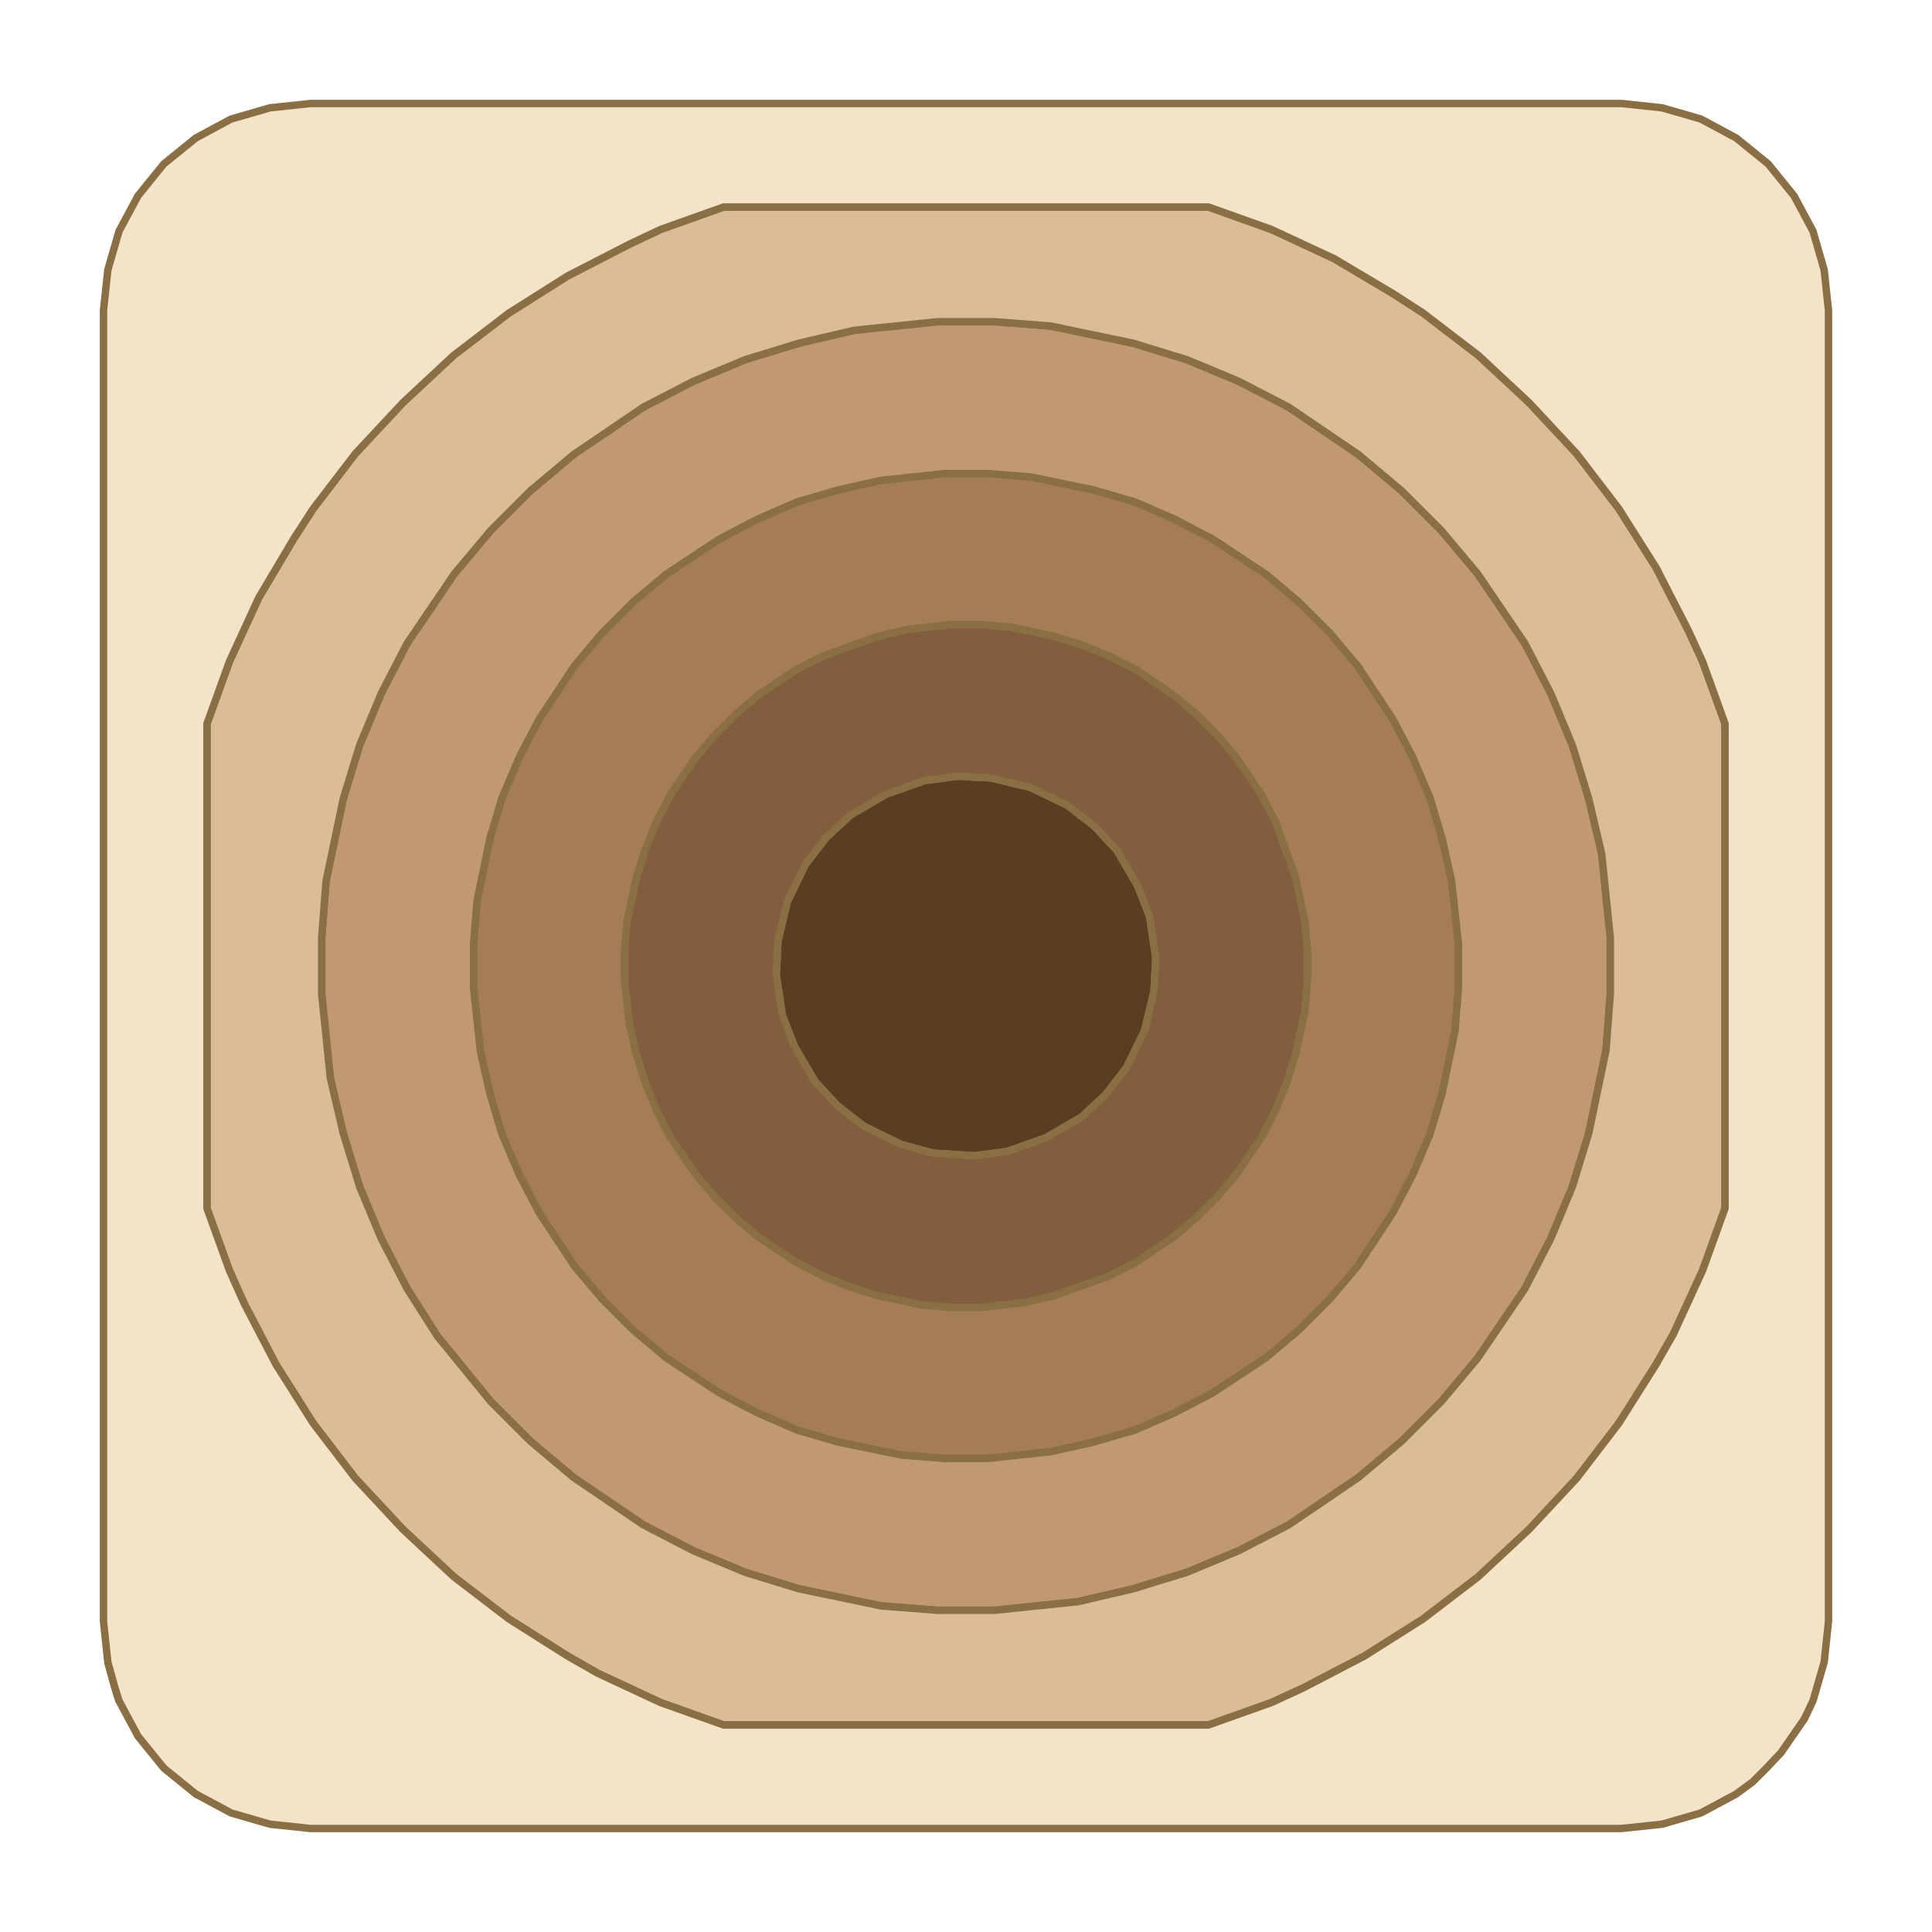
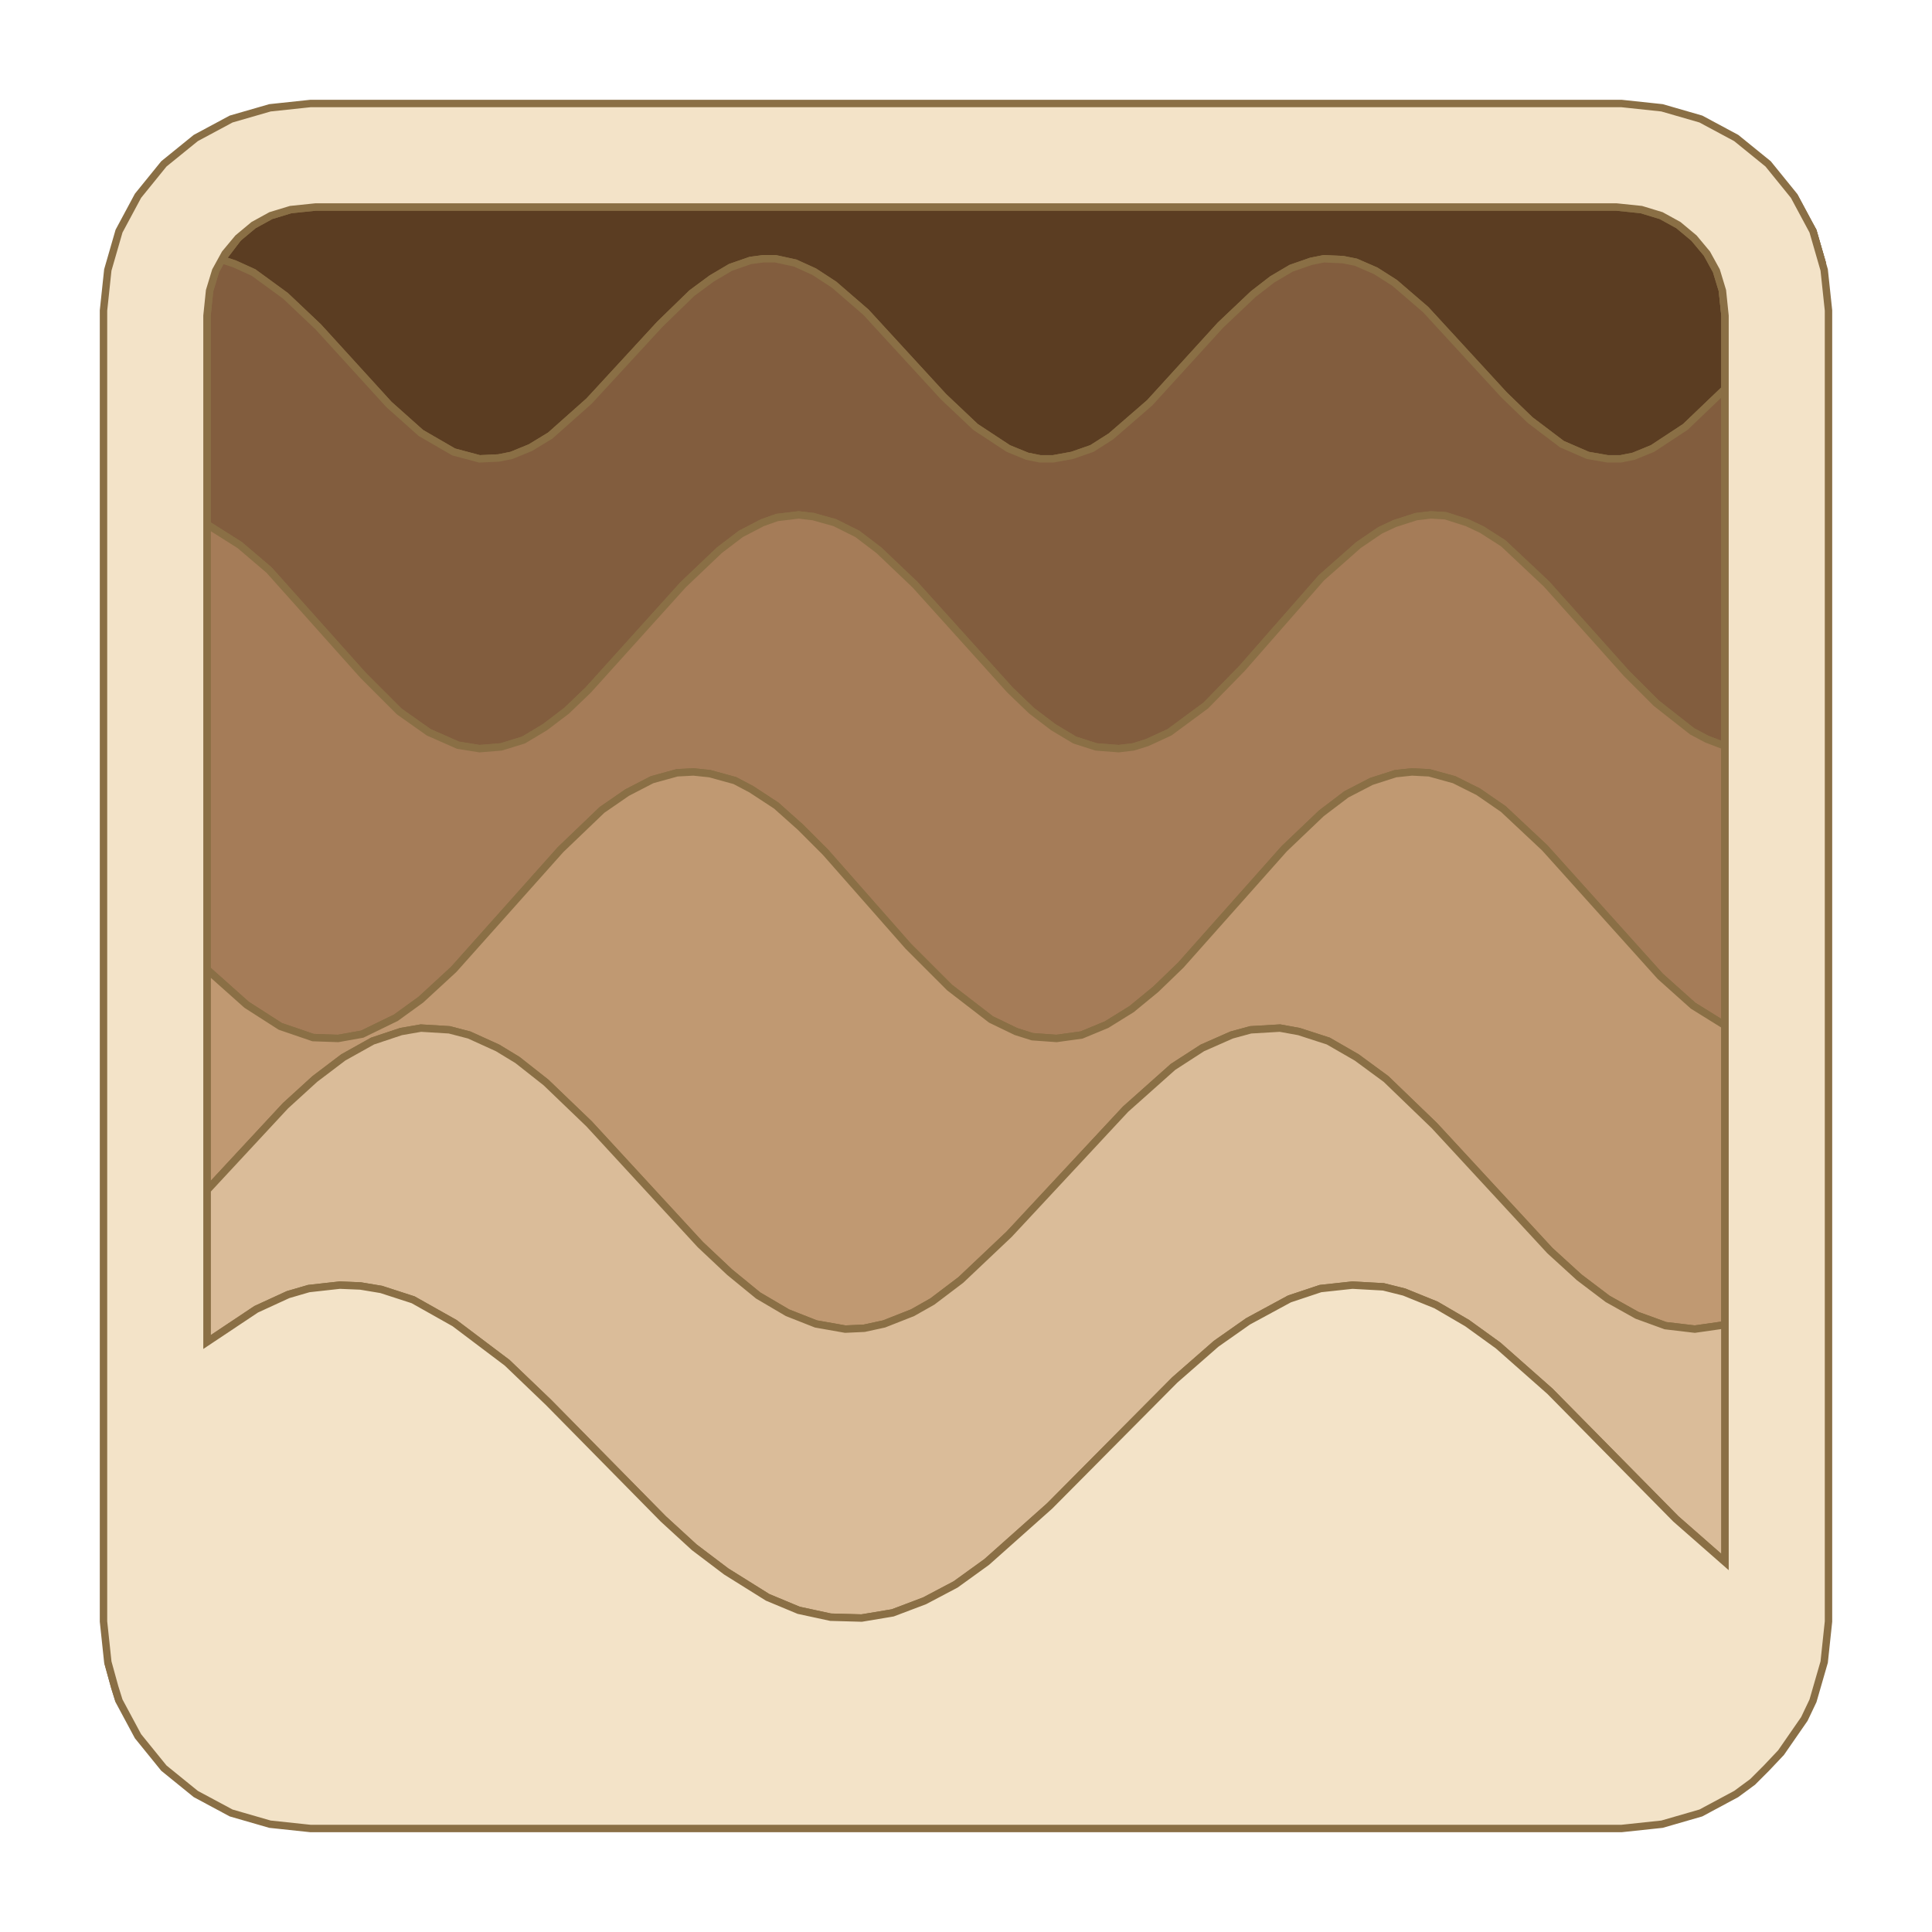
<svg xmlns="http://www.w3.org/2000/svg" height="200" viewBox="-12 -12 224 224">
-   <path d="M1.8,185.2 L0.5,180.7 L1.3,183.6 Z M102.9,78.2 L107.5,79.3 L111.8,81.4 L114.9,83.8 L117.5,86.6 L119.9,90.7 L121.3,94.3 L122,99 L121.8,102.9 L120.7,107.5 L118.6,111.8 L116.2,114.9 L113.4,117.5 L109.3,119.9 L104.8,121.5 L101,122 L96.2,121.7 L92.5,120.7 L88.2,118.6 L85.1,116.2 L82.5,113.4 L80.1,109.3 L78.7,105.7 L78,101 L78.2,97.1 L79.3,92.5 L81.4,88.2 L83.8,85.1 L86.6,82.5 L90.7,80.1 L95.2,78.5 L99,78 Z" fill="#5b3d22" fill-rule="evenodd" stroke="#8A6F45" stroke-width="0.86" />
-   <path d="M105.2,60.7 L110.3,61.8 L113.5,62.8 L116.7,64.1 L119.8,65.7 L124.1,68.6 L126.7,70.8 L129.2,73.3 L131.4,75.9 L134.3,80.2 L135.9,83.3 L138.2,89.7 L139.3,94.8 L139.6,98.3 L139.6,101.7 L139.3,105.2 L138.2,110.3 L137.2,113.5 L135.9,116.7 L134.3,119.8 L131.4,124.1 L129.2,126.7 L126.7,129.2 L124.1,131.4 L119.8,134.3 L116.7,135.9 L110.3,138.2 L106.9,139 L101.7,139.6 L98.3,139.6 L94.8,139.3 L89.7,138.2 L86.5,137.2 L83.3,135.9 L80.2,134.3 L75.9,131.4 L73.3,129.2 L70.8,126.7 L68.6,124.1 L65.7,119.8 L64.1,116.7 L62.8,113.5 L61.8,110.3 L61,106.9 L60.4,101.7 L60.4,98.3 L60.7,94.8 L61.8,89.7 L62.8,86.5 L64.1,83.3 L65.7,80.2 L68.6,75.9 L70.8,73.3 L73.3,70.8 L75.9,68.6 L80.2,65.7 L83.3,64.1 L89.7,61.8 L93.1,61 L98.3,60.4 L101.7,60.4 Z M95.2,78.5 L90.7,80.1 L86.6,82.5 L83.8,85.1 L81.4,88.2 L79.3,92.5 L78.2,97.1 L78,101 L78.7,105.7 L80.1,109.3 L82.5,113.4 L85.1,116.2 L88.2,118.6 L92.5,120.7 L96.2,121.7 L101,122 L104.8,121.5 L109.3,119.9 L113.4,117.5 L116.2,114.9 L118.6,111.8 L120.7,107.5 L121.8,102.9 L122,99 L121.3,94.3 L119.9,90.7 L117.5,86.6 L114.9,83.8 L111.8,81.4 L107.5,79.3 L102.9,78.2 L99,78 Z" fill="#825d3e" fill-rule="evenodd" stroke="#8A6F45" stroke-width="0.86" />
-   <path d="M107.5,43.3 L114.8,44.8 L119.6,46.2 L124.2,48.2 L128.6,50.5 L134.8,54.6 L138.6,57.8 L142.2,61.4 L145.4,65.2 L149.5,71.4 L151.8,75.8 L153.8,80.5 L155.2,85.2 L156.3,90.1 L157.1,97.5 L157.1,102.5 L156.7,107.5 L155.2,114.8 L153.8,119.5 L151.8,124.2 L149.5,128.6 L145.4,134.8 L142.2,138.6 L138.6,142.2 L134.8,145.4 L128.6,149.5 L124.2,151.8 L119.6,153.8 L114.8,155.2 L109.9,156.3 L102.5,157.1 L97.5,157.1 L92.5,156.7 L85.2,155.2 L80.4,153.8 L75.8,151.8 L71.4,149.5 L65.2,145.4 L61.4,142.2 L57.8,138.6 L54.6,134.8 L50.5,128.6 L48.2,124.2 L46.2,119.5 L44.8,114.8 L43.7,109.9 L42.9,102.5 L42.9,97.5 L43.3,92.5 L44.8,85.2 L46.2,80.5 L48.2,75.8 L50.5,71.4 L54.6,65.2 L57.8,61.4 L61.4,57.8 L65.2,54.6 L71.4,50.5 L75.8,48.2 L80.4,46.2 L85.2,44.8 L90.1,43.7 L97.5,42.9 L102.5,42.9 Z M98.3,60.4 L93.1,61 L89.7,61.8 L83.3,64.1 L80.2,65.7 L75.9,68.6 L73.3,70.8 L70.8,73.3 L68.6,75.9 L65.7,80.2 L64.1,83.3 L62.8,86.5 L61.8,89.7 L60.7,94.8 L60.4,98.3 L60.4,101.7 L61,106.9 L61.8,110.3 L62.8,113.5 L64.1,116.7 L65.7,119.8 L68.6,124.1 L70.8,126.7 L73.3,129.2 L75.9,131.4 L80.2,134.3 L83.3,135.9 L86.5,137.2 L89.7,138.2 L94.8,139.3 L98.3,139.6 L101.7,139.6 L106.9,139 L110.3,138.2 L116.7,135.9 L119.8,134.3 L124.1,131.4 L126.7,129.2 L129.2,126.7 L131.4,124.1 L134.3,119.8 L135.9,116.7 L137.2,113.5 L138.2,110.3 L139.3,105.2 L139.6,101.7 L139.6,98.3 L139.3,94.8 L138.2,89.7 L135.9,83.3 L134.3,80.2 L131.4,75.9 L129.2,73.3 L126.7,70.8 L124.1,68.6 L119.8,65.7 L116.7,64.1 L113.5,62.8 L110.3,61.8 L105.2,60.7 L101.7,60.4 Z" fill="#a57c58" fill-rule="evenodd" stroke="#8A6F45" stroke-width="0.86" />
-   <path d="M109.8,25.8 L119.4,27.8 L125.6,29.7 L131.6,32.2 L137.4,35.2 L145.5,40.7 L150.5,44.9 L155.1,49.5 L159.3,54.5 L164.8,62.6 L167.8,68.4 L170.3,74.4 L172.2,80.6 L173.7,87 L174.7,96.7 L174.7,103.3 L174.2,109.8 L172.2,119.4 L170.3,125.6 L167.8,131.6 L164.8,137.4 L159.3,145.5 L155.1,150.5 L150.5,155.1 L145.5,159.3 L137.4,164.8 L131.6,167.8 L125.6,170.3 L119.4,172.2 L113,173.7 L103.3,174.7 L96.7,174.7 L90.2,174.2 L80.6,172.2 L74.4,170.3 L68.4,167.8 L62.6,164.8 L54.5,159.3 L49.5,155.1 L44.9,150.5 L38.7,142.9 L35.2,137.4 L32.2,131.6 L29.7,125.6 L27.8,119.4 L26.3,113 L25.3,103.3 L25.3,96.7 L25.8,90.2 L27.8,80.6 L29.7,74.4 L32.2,68.4 L35.2,62.6 L40.7,54.5 L44.9,49.5 L49.5,44.9 L54.5,40.7 L62.6,35.2 L68.4,32.2 L74.4,29.7 L80.6,27.8 L87,26.3 L96.7,25.3 L103.3,25.3 Z M97.5,42.9 L90.1,43.7 L85.2,44.8 L80.4,46.2 L75.8,48.2 L71.4,50.5 L65.2,54.6 L61.4,57.8 L57.8,61.4 L54.6,65.2 L50.5,71.4 L48.2,75.8 L46.2,80.5 L44.8,85.2 L43.3,92.5 L42.9,97.5 L42.9,102.5 L43.7,109.9 L44.8,114.8 L46.2,119.5 L48.2,124.2 L50.5,128.6 L54.6,134.8 L57.8,138.6 L61.4,142.2 L65.2,145.4 L71.4,149.5 L75.8,151.8 L80.4,153.8 L85.2,155.2 L92.5,156.7 L97.5,157.1 L102.5,157.1 L109.9,156.3 L114.8,155.2 L119.6,153.8 L124.2,151.8 L128.6,149.5 L134.8,145.4 L138.6,142.2 L142.2,138.6 L145.4,134.8 L149.5,128.6 L151.8,124.2 L153.8,119.5 L155.2,114.8 L156.7,107.5 L157.1,102.5 L157.1,97.5 L156.3,90.1 L155.2,85.2 L153.8,80.5 L151.8,75.8 L149.5,71.4 L145.4,65.2 L142.2,61.4 L138.6,57.8 L134.8,54.6 L128.6,50.5 L124.2,48.2 L119.6,46.2 L114.8,44.8 L107.5,43.3 L102.5,42.9 Z" fill="#c09972" fill-rule="evenodd" stroke="#8A6F45" stroke-width="0.86" />
-   <path d="M135.4,14.6 L142.7,18 L149.6,22.1 L153,24.3 L159.4,29.2 L165.3,34.7 L170.8,40.6 L175.7,47 L180,53.8 L183.7,61 L185.4,64.7 L188,71.9 L188,128.1 L185.4,135.3 L182,142.7 L180,146.2 L175.7,153 L170.8,159.4 L165.3,165.3 L159.4,170.8 L153,175.7 L146.2,180 L139.1,183.7 L135.4,185.4 L128.1,188 L71.9,188 L64.6,185.4 L57.3,182 L53.8,180 L47,175.7 L40.6,170.8 L34.7,165.3 L29.2,159.4 L24.3,153 L20,146.2 L16.3,139.1 L14.6,135.3 L12,128.1 L12,71.9 L14.6,64.7 L18,57.3 L22.1,50.4 L24.3,47 L29.2,40.6 L34.7,34.7 L40.6,29.2 L47,24.3 L53.8,20 L61,16.3 L64.6,14.6 L71.9,12 L128.1,12 Z M96.7,25.3 L87,26.3 L80.6,27.8 L74.4,29.7 L68.4,32.2 L62.6,35.2 L54.5,40.7 L49.5,44.9 L44.9,49.5 L40.7,54.5 L35.2,62.6 L32.2,68.4 L29.7,74.4 L27.8,80.6 L25.8,90.2 L25.3,96.7 L25.3,103.3 L26.3,113 L27.8,119.4 L29.7,125.6 L32.2,131.6 L35.2,137.4 L38.7,142.9 L44.9,150.5 L49.5,155.1 L54.5,159.3 L62.6,164.8 L68.4,167.8 L74.4,170.3 L80.6,172.2 L90.2,174.2 L96.7,174.7 L103.3,174.7 L113,173.7 L119.4,172.2 L125.6,170.3 L131.6,167.8 L137.4,164.8 L145.5,159.3 L150.5,155.1 L155.1,150.5 L159.3,145.5 L164.8,137.4 L167.8,131.6 L170.3,125.6 L172.2,119.4 L174.2,109.8 L174.7,103.3 L174.7,96.7 L173.7,87 L172.2,80.6 L170.3,74.4 L167.8,68.4 L164.8,62.6 L159.3,54.5 L155.1,49.5 L150.5,44.9 L145.5,40.7 L137.4,35.2 L131.6,32.2 L125.6,29.7 L119.4,27.8 L109.8,25.8 L103.3,25.3 Z" fill="#dabc99" fill-rule="evenodd" stroke="#8A6F45" stroke-width="0.86" />
-   <path d="M180.7,0.5 L185.2,1.8 L189.3,4 L193,7 L196,10.7 L198.2,14.8 L199.5,19.3 L200,24 L200,176 L199.5,180.7 L198.2,185.2 L197.2,187.3 L194.5,191.2 L192.8,193 L191.2,194.6 L189.3,196 L185.2,198.2 L180.7,199.5 L176,200 L24,200 L19.3,199.5 L14.8,198.2 L10.7,196 L7,193 L4,189.3 L1.8,185.2 L1.3,183.6 L0.5,180.7 L0,176 L0,24 L0.5,19.3 L1.8,14.8 L4,10.7 L7,7 L10.7,4 L14.8,1.8 L19.3,0.5 L24,0 L176,0 Z M71.9,12 L64.6,14.6 L61,16.3 L53.8,20 L47,24.3 L40.6,29.2 L34.7,34.7 L29.2,40.6 L24.3,47 L22.1,50.4 L18,57.3 L14.6,64.7 L12,71.9 L12,128.1 L14.6,135.3 L16.3,139.1 L20,146.2 L24.3,153 L29.2,159.4 L34.7,165.3 L40.6,170.8 L47,175.7 L53.8,180 L57.3,182 L64.6,185.4 L71.9,188 L128.1,188 L135.4,185.4 L139.1,183.7 L146.2,180 L153,175.7 L159.4,170.8 L165.3,165.3 L170.8,159.4 L175.7,153 L180,146.2 L182,142.7 L185.4,135.3 L188,128.1 L188,71.9 L185.4,64.7 L183.7,61 L180,53.8 L175.7,47 L170.8,40.6 L165.3,34.7 L159.4,29.2 L153,24.3 L149.6,22.1 L142.7,18 L135.4,14.6 L128.1,12 Z" fill="#f3e3c8" fill-rule="evenodd" stroke="#8A6F45" stroke-width="0.86" />
+   <path d="M1.8,185.2 L0.5,180.7 L1.3,183.6 Z M178.3,12.3 L180.6,13 L182.6,14.1 L184.4,15.6 L185.9,17.4 L187,19.4 L187.7,21.7 L188,24.6 L188,33.1 L183.4,37.5 L179.6,40 L177.4,40.9 L175.9,41.2 L174.4,41.2 L172.1,40.8 L169.1,39.5 L165.4,36.7 L162.4,33.8 L153.3,23.9 L149.7,20.8 L147.5,19.4 L145.2,18.4 L143.7,18.1 L141.5,18 L140,18.3 L137.7,19.1 L135.5,20.4 L133.3,22.1 L129.5,25.7 L121.3,34.7 L116.8,38.6 L114.6,40 L112.3,40.8 L110.1,41.2 L108.6,41.2 L107.1,40.9 L104.9,40 L101.1,37.5 L97.4,34 L88.4,24.2 L84.7,21 L82.4,19.5 L80.2,18.5 L77.9,18 L76.5,18 L75,18.2 L72.7,19 L70.5,20.3 L68.2,22 L64.5,25.6 L56.3,34.5 L51.8,38.5 L49.5,39.9 L47.3,40.8 L45.8,41.1 L43.6,41.2 L40.6,40.4 L36.8,38.2 L33.1,34.9 L24.9,25.9 L21.1,22.3 L17.4,19.6 L15.2,18.6 L13.7,18.1 L15.6,15.6 L17.4,14.1 L19.4,13 L21.7,12.3 L24.6,12 L175.4,12 Z M198.2,14.8 L199.3,18.6 L198.2,14.8 L197.8,14.1 Z" fill="#5b3d22" fill-rule="evenodd" stroke="#8A6F45" stroke-width="0.86" />
+   <path d="M196,10.7 L197.8,14.1 L199.3,18.6 L198.2,14.8 Z M185.9,73.7 L184.2,72.8 L180,69.5 L176.6,66.1 L167.3,55.7 L162.3,51 L159.8,49.4 L158.1,48.6 L155.6,47.8 L153.9,47.7 L152.2,47.9 L149.7,48.7 L148,49.5 L145.5,51.2 L141.2,55 L132,65.5 L127.8,69.8 L123.6,72.9 L121,74.1 L119.4,74.6 L117.7,74.8 L115.1,74.6 L112.6,73.8 L110.1,72.3 L107.6,70.4 L105.1,68 L94.1,55.8 L89.9,51.8 L87.4,49.9 L84.8,48.6 L82.3,47.9 L80.6,47.7 L78.1,48 L76.4,48.6 L73.9,49.9 L71.4,51.8 L67.2,55.8 L56.2,68 L53.7,70.4 L51.2,72.3 L48.7,73.8 L46.1,74.6 L43.6,74.8 L41.1,74.4 L37.7,72.9 L34.3,70.5 L30.1,66.3 L19.2,54.1 L15.8,51.2 L12,48.8 L12,24.6 L12.3,21.7 L13,19.4 L14.1,17.4 L15.6,15.6 L13.7,18.1 L15.2,18.6 L17.4,19.6 L21.1,22.3 L24.9,25.9 L33.1,34.9 L36.8,38.2 L40.6,40.4 L43.6,41.2 L45.8,41.1 L47.3,40.8 L49.5,39.9 L51.8,38.5 L56.3,34.5 L64.5,25.6 L68.2,22 L70.5,20.3 L72.7,19 L75,18.2 L76.5,18 L77.9,18 L80.2,18.5 L82.4,19.5 L84.7,21 L88.4,24.2 L97.4,34 L101.1,37.5 L104.9,40 L107.1,40.9 L108.6,41.2 L110.1,41.2 L112.3,40.8 L114.6,40 L116.8,38.6 L121.3,34.7 L129.5,25.7 L133.3,22.1 L135.5,20.4 L137.7,19.1 L140,18.3 L141.5,18 L143.7,18.1 L145.2,18.4 L147.5,19.4 L149.7,20.8 L153.3,23.9 L162.4,33.8 L165.4,36.7 L169.1,39.5 L172.1,40.8 L174.4,41.2 L175.9,41.2 L177.4,40.9 L179.6,40 L183.4,37.5 L188,33.1 L188,74.5 Z" fill="#825d3e" fill-rule="evenodd" stroke="#8A6F45" stroke-width="0.86" />
+   <path d="M184.3,104.6 L180.5,101.2 L167.1,86.3 L162.3,81.8 L159.4,79.8 L156.6,78.4 L153.7,77.6 L151.7,77.5 L149.8,77.7 L147,78.6 L144.1,80.1 L141.2,82.3 L136.9,86.4 L124.9,99.9 L122,102.7 L119.2,105 L116.3,106.8 L113.4,108 L110.5,108.4 L107.7,108.2 L105.8,107.6 L102.9,106.2 L98.1,102.5 L93.3,97.7 L83.7,86.8 L80.8,83.9 L78,81.4 L75.1,79.5 L73.2,78.5 L70.3,77.7 L68.4,77.5 L66.5,77.6 L63.6,78.4 L60.7,79.9 L57.8,81.9 L53,86.5 L40.6,100.4 L36.8,103.9 L33.9,106 L30,107.9 L27.2,108.4 L24.3,108.3 L20.5,107 L16.6,104.5 L12,100.4 L12,48.8 L15.8,51.2 L19.2,54.1 L30.1,66.3 L34.3,70.5 L37.7,72.9 L41.1,74.4 L43.6,74.8 L46.1,74.6 L48.7,73.8 L51.2,72.3 L53.7,70.4 L56.2,68 L67.2,55.8 L71.4,51.8 L73.9,49.9 L76.4,48.6 L78.1,48 L80.6,47.7 L82.3,47.9 L84.8,48.6 L87.4,49.9 L89.9,51.8 L94.1,55.8 L105.1,68 L107.6,70.4 L110.1,72.3 L112.6,73.8 L115.1,74.6 L117.7,74.8 L119.4,74.6 L121,74.1 L123.6,72.9 L127.8,69.8 L132,65.5 L141.2,55 L145.5,51.2 L148,49.5 L149.7,48.7 L152.2,47.9 L153.9,47.7 L155.6,47.8 L158.1,48.6 L159.8,49.4 L162.3,51 L167.3,55.7 L176.6,66.1 L180,69.5 L184.2,72.8 L185.9,73.7 L188,74.5 L188,106.9 Z" fill="#a57c58" fill-rule="evenodd" stroke="#8A6F45" stroke-width="0.86" />
+   <path d="M184.5,142.1 L181.1,141.7 L177.8,140.5 L174.4,138.6 L171.1,136.1 L167.7,133 L154.3,118.5 L148.7,113.1 L145.3,110.6 L142,108.7 L138.6,107.6 L136.4,107.2 L133,107.4 L130.8,108 L127.4,109.5 L124,111.7 L118.5,116.6 L105,131.1 L99.4,136.4 L96.1,138.9 L93.8,140.2 L90.5,141.5 L88.2,142 L86,142.1 L82.6,141.5 L79.3,140.2 L75.9,138.2 L72.6,135.5 L69.2,132.3 L56.3,118.3 L51.3,113.5 L48,110.9 L45.7,109.5 L42.4,108 L40.1,107.4 L36.8,107.2 L34.5,107.6 L31.2,108.7 L27.8,110.6 L24.5,113.1 L21.1,116.2 L12,126 L12,100.4 L16.6,104.5 L20.5,107 L24.3,108.3 L27.2,108.4 L30,107.9 L33.9,106 L36.8,103.9 L40.6,100.4 L53,86.5 L57.8,81.9 L60.7,79.9 L63.6,78.4 L66.5,77.6 L68.4,77.5 L70.3,77.7 L73.2,78.5 L75.1,79.5 L78,81.4 L80.8,83.9 L83.7,86.8 L93.3,97.7 L98.1,102.5 L102.9,106.2 L105.8,107.6 L107.7,108.2 L110.5,108.4 L113.4,108 L116.3,106.8 L119.2,105 L122,102.7 L124.9,99.9 L136.9,86.4 L141.2,82.3 L144.1,80.1 L147,78.6 L149.8,77.7 L151.7,77.5 L153.7,77.6 L156.6,78.4 L159.4,79.8 L162.3,81.8 L167.1,86.3 L180.5,101.2 L184.3,104.6 L188,106.9 L188,141.6 Z" fill="#c09972" fill-rule="evenodd" stroke="#8A6F45" stroke-width="0.86" />
+   <path d="M24.5,113.1 L27.8,110.6 L31.2,108.7 L34.5,107.6 L36.8,107.2 L40.1,107.4 L42.4,108 L45.7,109.5 L48,110.9 L51.3,113.5 L56.3,118.3 L69.2,132.3 L72.6,135.5 L75.9,138.2 L79.3,140.2 L82.6,141.5 L86,142.1 L88.2,142 L90.5,141.5 L93.8,140.2 L96.1,138.9 L99.4,136.4 L105,131.1 L118.5,116.6 L124,111.7 L127.4,109.5 L130.8,108 L133,107.4 L136.4,107.2 L138.6,107.6 L142,108.7 L145.3,110.6 L148.7,113.1 L154.3,118.5 L167.7,133 L171.1,136.1 L174.4,138.6 L177.8,140.5 L181.1,141.7 L184.5,142.1 L188,141.6 L188,24.6 L187.7,21.7 L188,24.6 L188,169.1 L182.3,164.1 L167.7,149.3 L161.7,144 L158.1,141.4 L154.5,139.3 L150.8,137.8 L148.4,137.2 L144.8,137 L141.1,137.4 L137.5,138.6 L132.7,141.2 L129,143.8 L124.2,148 L109.7,162.6 L102.4,169.1 L98.8,171.7 L95.2,173.6 L91.5,175 L87.9,175.6 L84.3,175.5 L80.6,174.7 L77,173.2 L72.2,170.2 L68.5,167.4 L64.9,164.1 L51.6,150.6 L46.8,146 L40.7,141.4 L35.9,138.7 L32.2,137.5 L29.8,137.1 L27.4,137 L23.8,137.4 L21.4,138.1 L17.7,139.8 L12,143.6 L12,126 L21.1,116.2 Z" fill="#dabc99" fill-rule="evenodd" stroke="#8A6F45" stroke-width="0.86" />
+   <path d="M180.7,0.5 L185.2,1.8 L189.3,4 L193,7 L196,10.7 L198.2,14.8 L199.5,19.3 L200,24 L200,176 L199.5,180.7 L198.2,185.2 L197.2,187.3 L194.5,191.2 L192.8,193 L191.2,194.6 L189.3,196 L185.2,198.2 L180.7,199.5 L176,200 L24,200 L19.3,199.5 L14.8,198.2 L10.7,196 L7,193 L4,189.3 L1.8,185.2 L1.3,183.6 L0.5,180.7 L0,176 L0,24 L0.5,19.3 L1.8,14.8 L4,10.7 L7,7 L10.7,4 L14.8,1.8 L19.3,0.5 L24,0 L176,0 Z M24.6,12 L21.7,12.3 L19.4,13 L17.4,14.1 L15.6,15.6 L14.1,17.4 L13,19.4 L12.3,21.7 L12,24.6 L12,143.6 L17.7,139.8 L21.4,138.1 L23.8,137.4 L27.4,137 L29.8,137.1 L32.2,137.5 L35.9,138.7 L40.7,141.4 L46.8,146 L51.6,150.6 L64.9,164.1 L68.5,167.4 L72.2,170.2 L77,173.2 L80.6,174.7 L84.3,175.5 L87.9,175.6 L91.5,175 L95.2,173.6 L98.8,171.7 L102.4,169.1 L109.7,162.6 L124.2,148 L129,143.8 L132.7,141.2 L137.5,138.6 L141.1,137.4 L144.8,137 L148.4,137.2 L150.8,137.8 L154.5,139.3 L158.1,141.4 L161.7,144 L167.7,149.3 L182.3,164.1 L188,169.1 L188,24.6 L187.7,21.7 L187,19.4 L185.9,17.4 L184.4,15.6 L182.6,14.1 L180.6,13 L178.3,12.3 L175.4,12 Z" fill="#f3e3c8" fill-rule="evenodd" stroke="#8A6F45" stroke-width="0.86" />
</svg>
